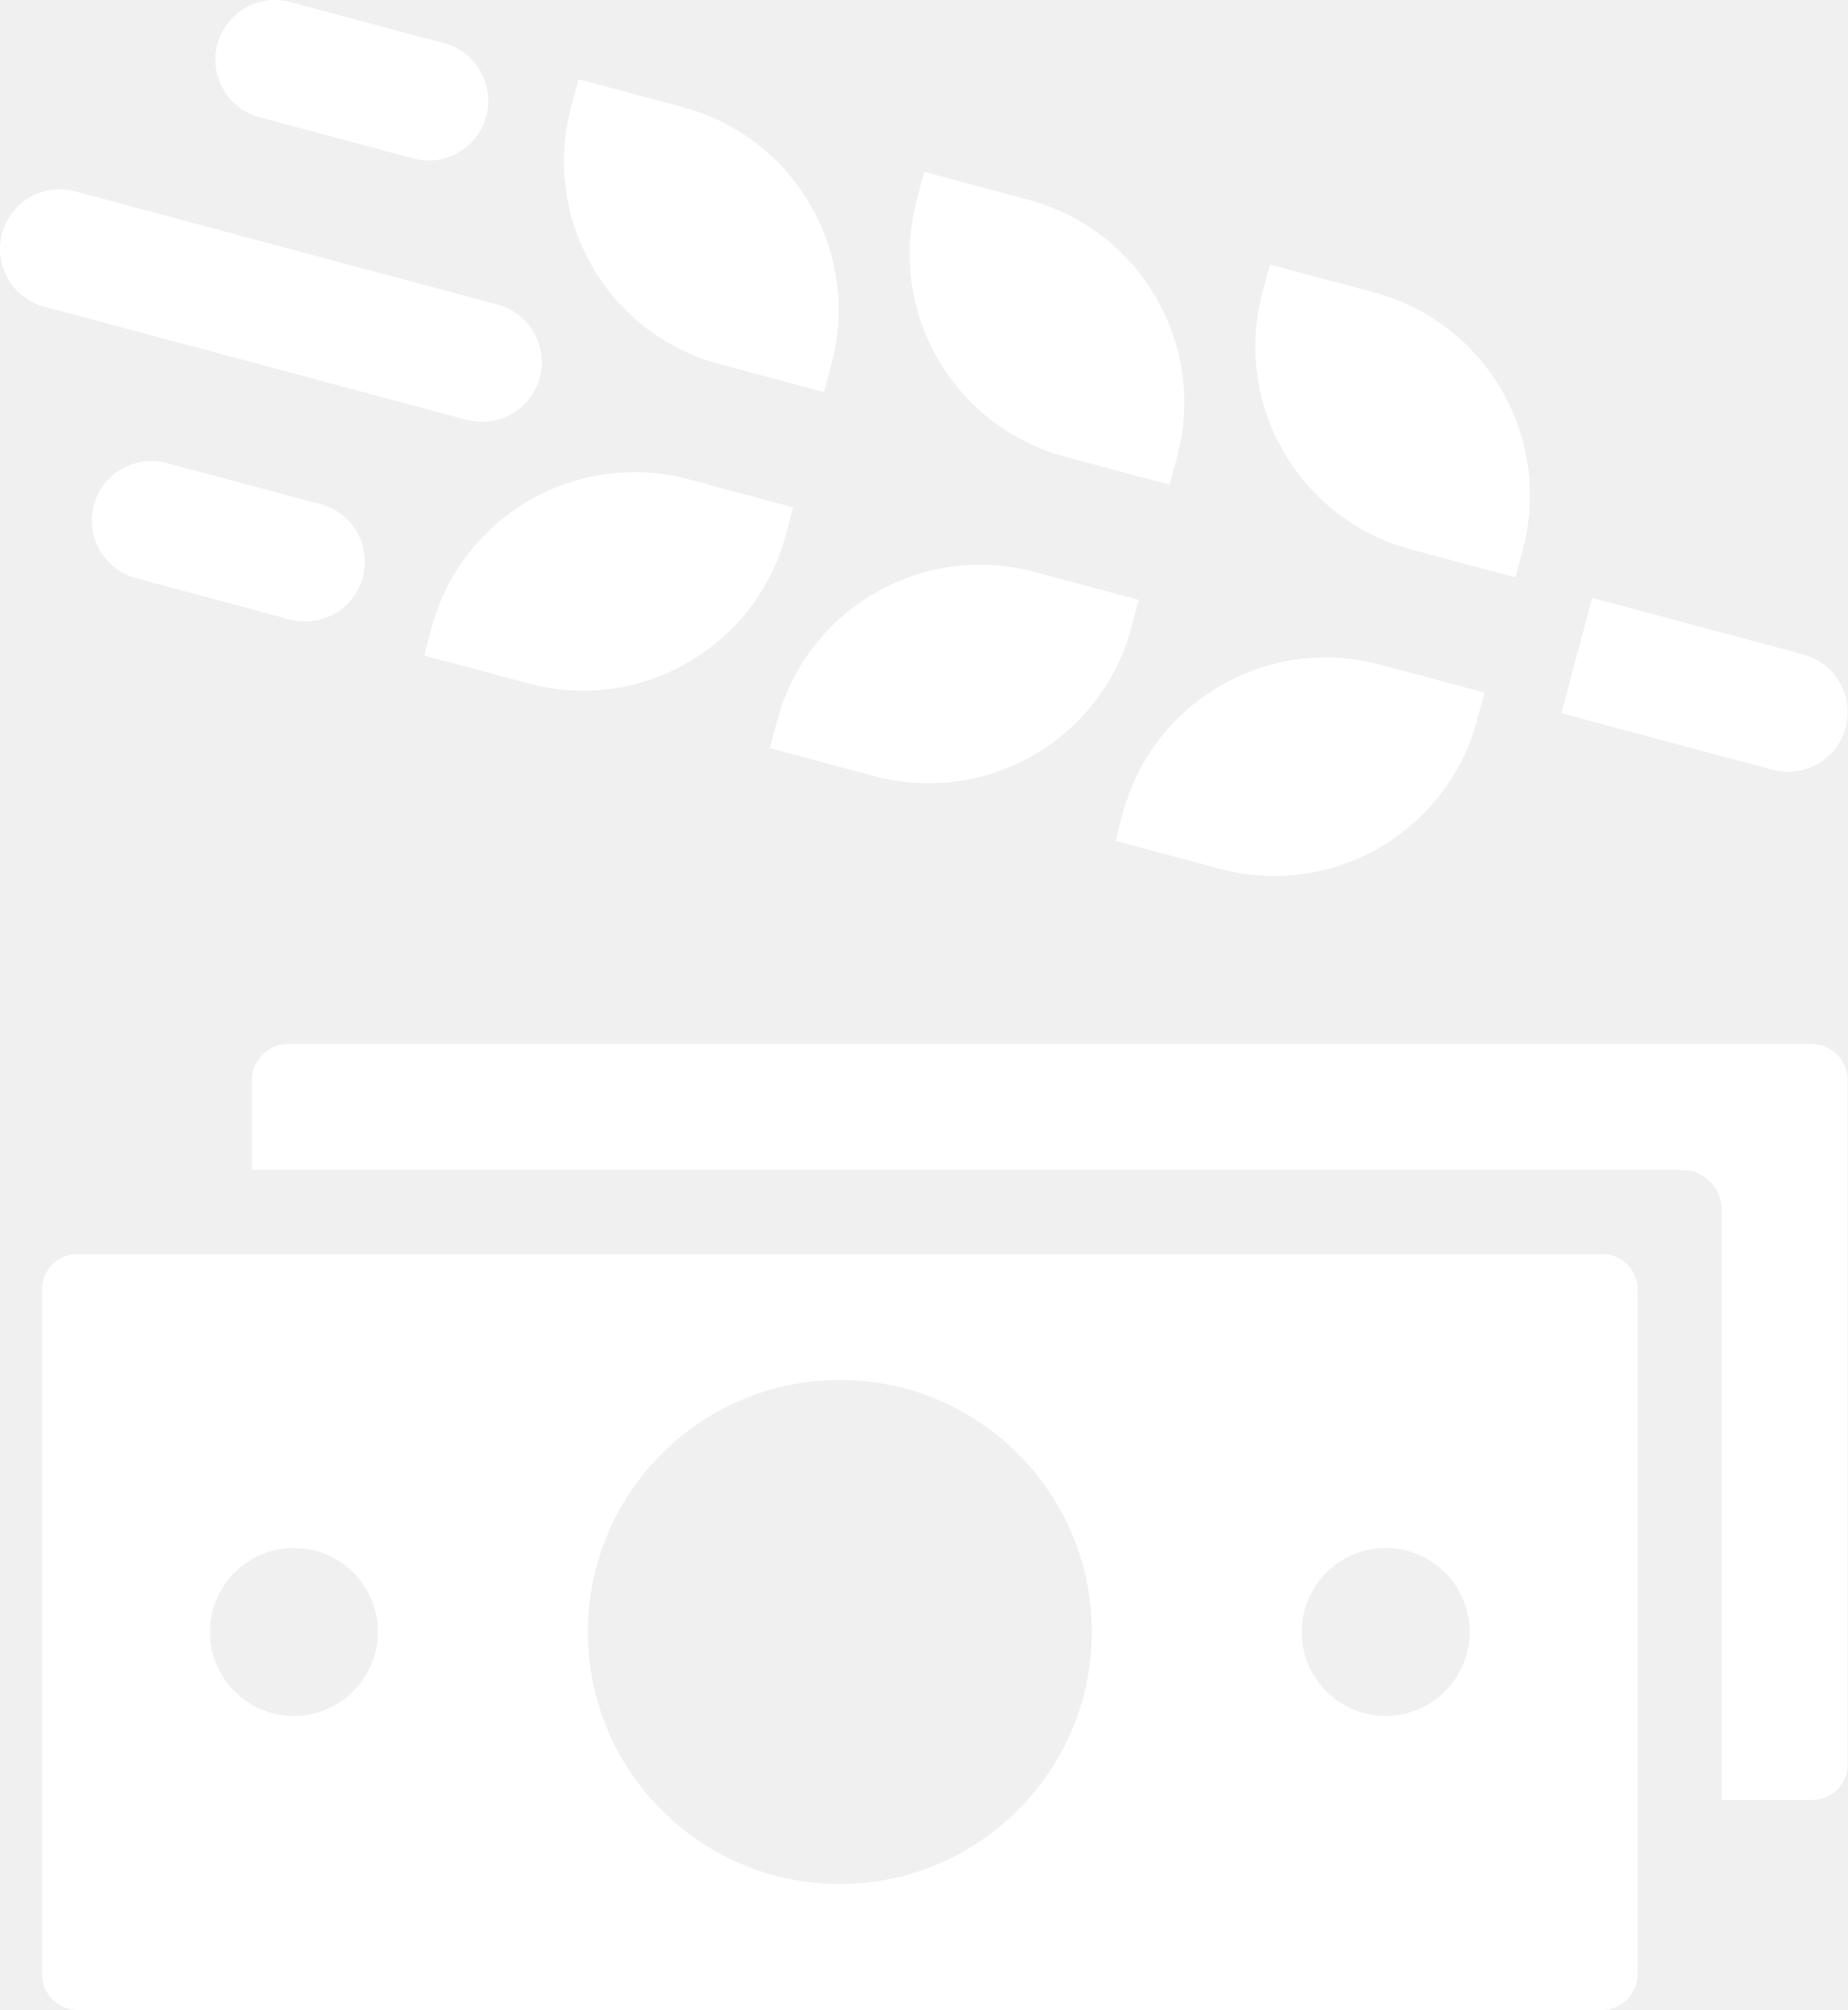
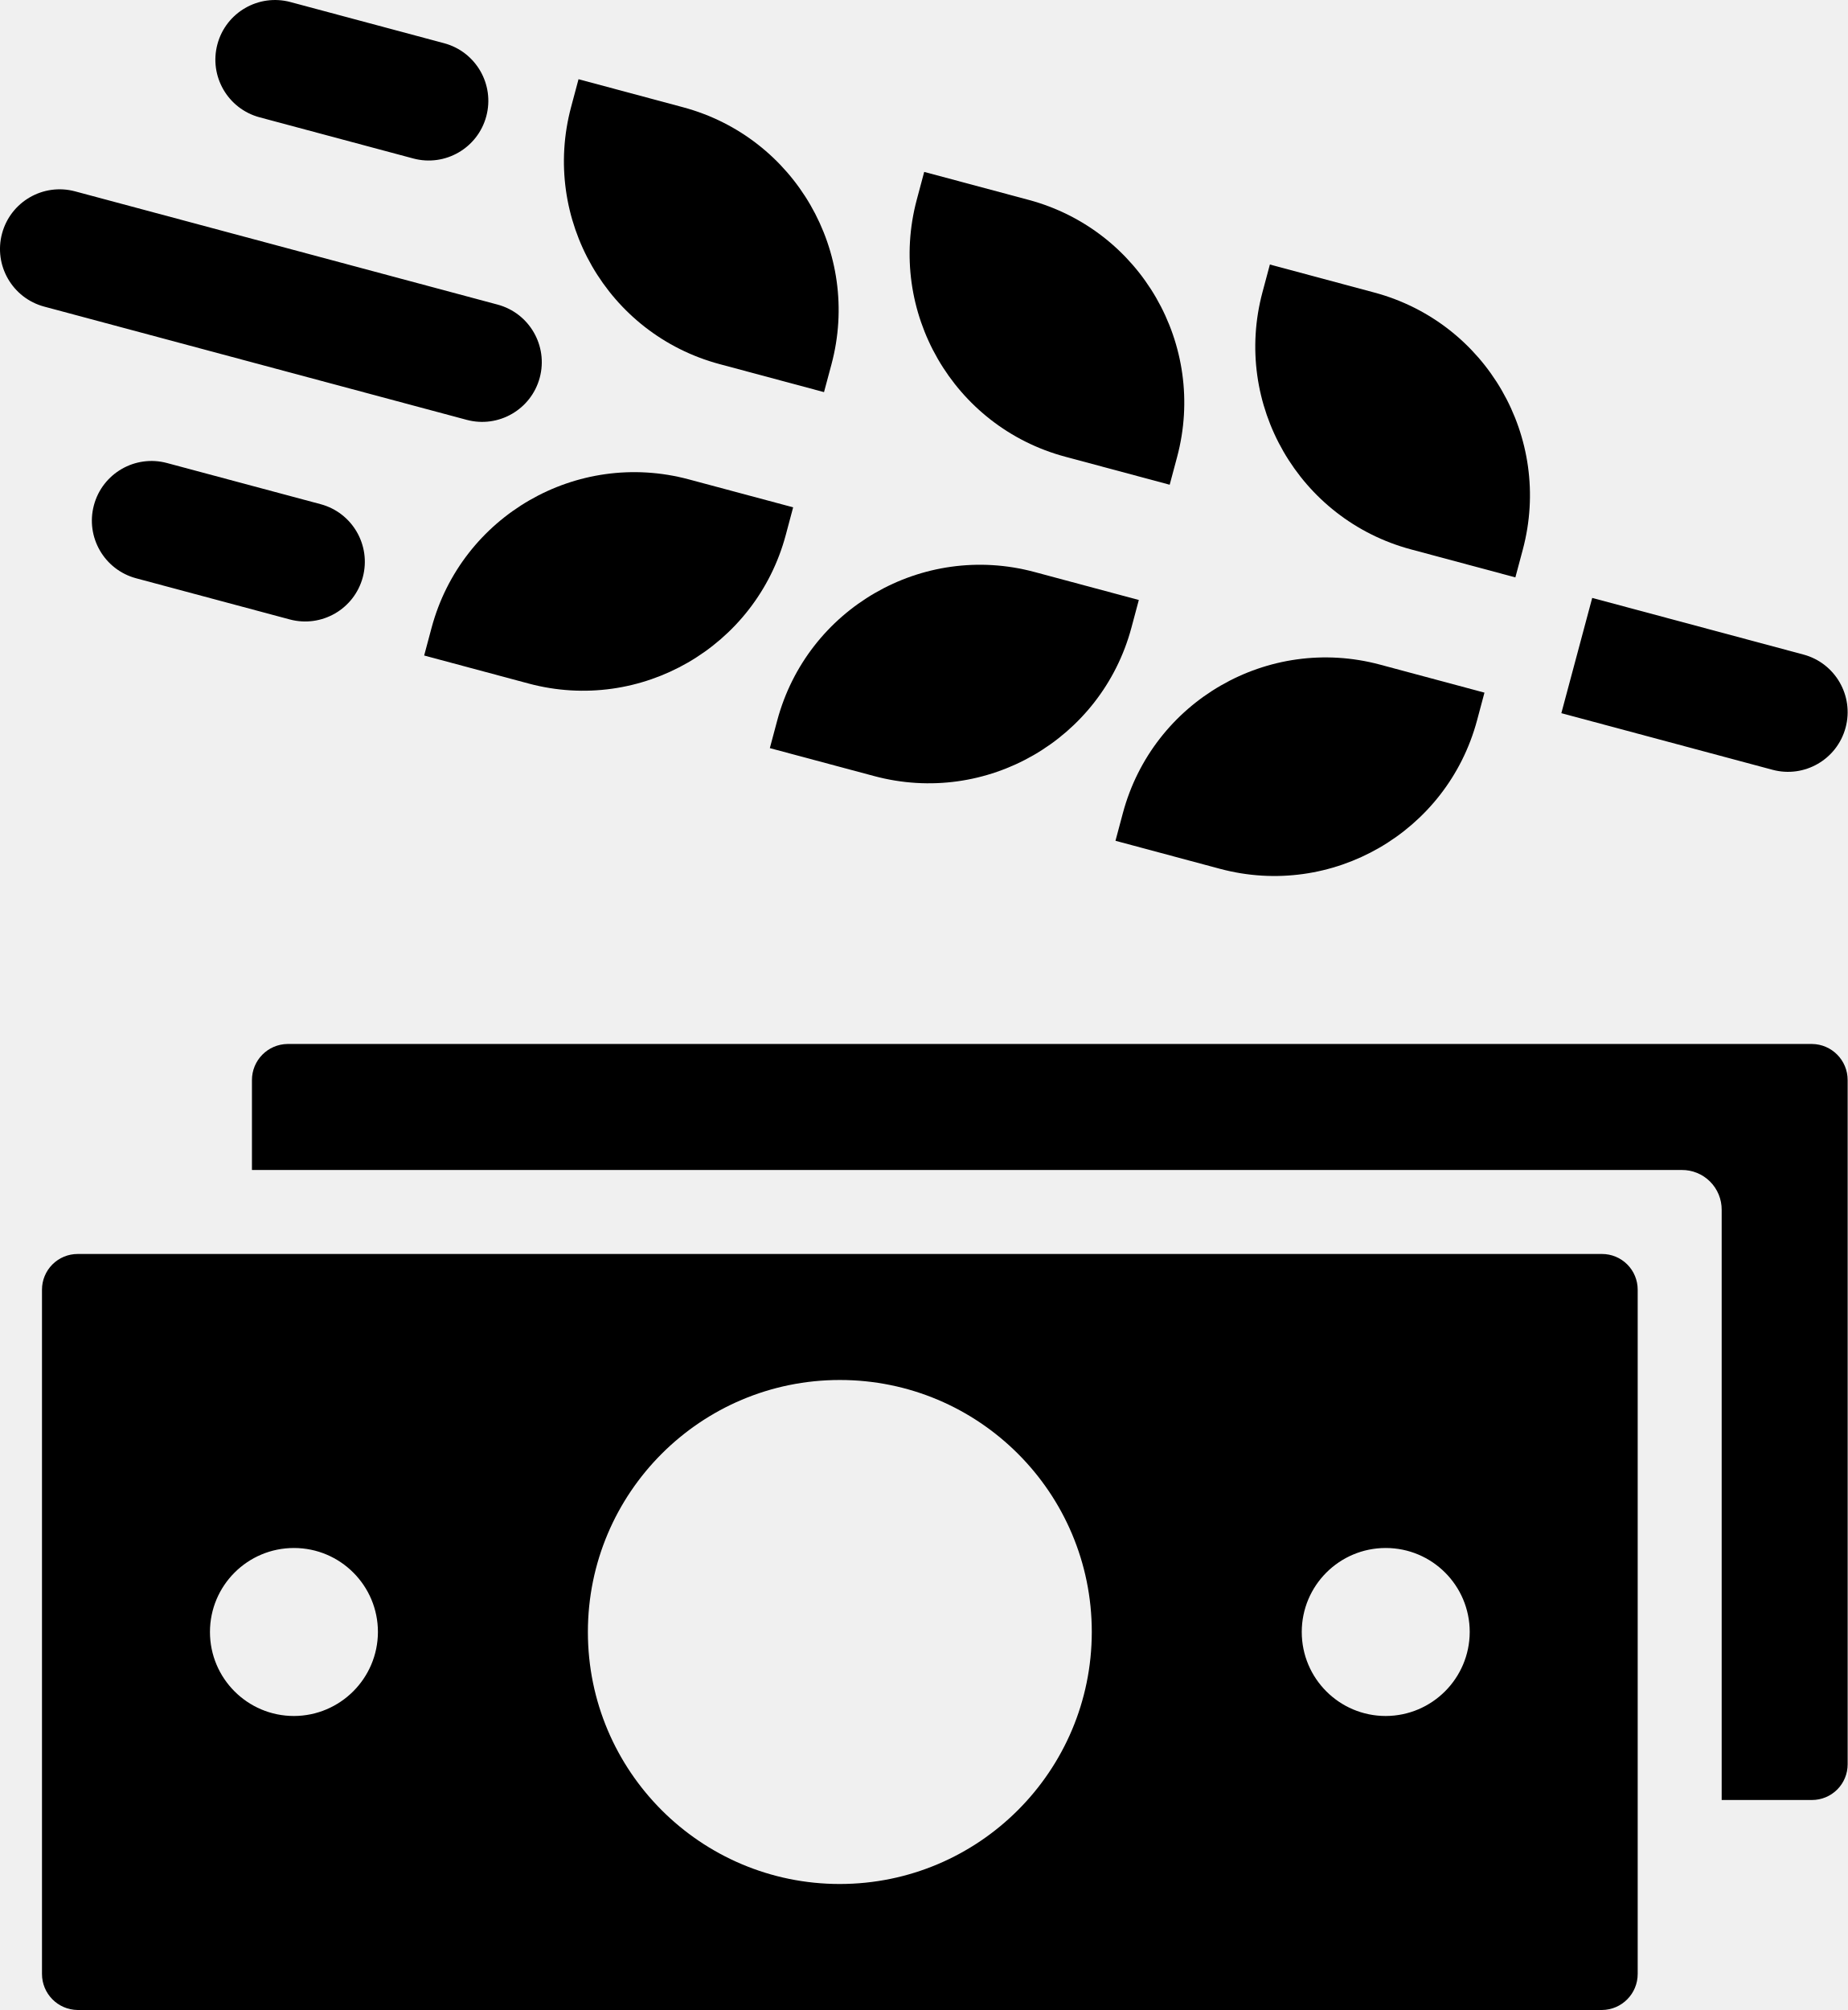
<svg xmlns="http://www.w3.org/2000/svg" viewBox="0 0 44 47.856">
  <defs>
-     <style>.cls-1{fill:white;}</style>
+     <style>.cls-1{fill:black;}</style>
  </defs>
  <g id="Layer_2" data-name="Layer 2">
    <g id="Icons">
      <path class="cls-1" d="M43.15,24.856H6.85a.858.858,0,0,0-.85.86v2.14H40.05a.943.943,0,0,1,.95.95v14.05h2.15a.849.849,0,0,0,.85-.85v-16.29A.858.858,0,0,0,43.15,24.856Z" />
      <path class="cls-1" d="M38.15,29.856H1.85a.849.849,0,0,0-.85.85v16.29a.858.858,0,0,0,.85.86H38.15a.858.858,0,0,0,.85-.86v-16.29A.849.849,0,0,0,38.15,29.856Zm-31.15,11a2,2,0,1,1,2-2A2.006,2.006,0,0,1,7,40.856Zm13,4a6,6,0,1,1,6-6A6.005,6.005,0,0,1,20,44.856Zm13-4a2,2,0,1,1,2-2A2.006,2.006,0,0,1,33,40.856Z" />
      <path class="cls-1" d="M18.888,12.079,16.401,11.413a5,5,0,0,0-6.124,3.536l-.176.658,2.487.667a5,5,0,0,0,6.124-3.536Z" />
      <path class="cls-1" d="M18.333,17.812l2.487.666A5,5,0,0,0,26.944,14.943l.176-.658-2.487-.667A5,5,0,0,0,18.509,17.154Z" />
      <path class="cls-1" d="M26.564,20.018l2.487.667a5,5,0,0,0,6.124-3.536l.176-.658L32.864,15.824a5,5,0,0,0-6.124,3.536Z" />
      <path class="cls-1" d="M17.136,8.669l2.487.667L19.8,8.677a5,5,0,0,0-3.536-6.124l-2.487-.667L13.601,2.545A5,5,0,0,0,17.136,8.669Z" />
      <path class="cls-1" d="M25.368,10.874l2.487.667.176-.658A5,5,0,0,0,24.496,4.759L22.009,4.093l-.176.658A5,5,0,0,0,25.368,10.874Z" />
      <path class="cls-1" d="M33.6,13.08l2.487.667.176-.658A5,5,0,0,0,32.728,6.965l-2.487-.667-.176.658A5,5,0,0,0,33.6,13.08Z" />
      <path class="cls-1" d="M43.951,17.324a1.42,1.42,0,0,0-1.004-1.74l-5.03-1.348-.735,2.744,5.03,1.348A1.42,1.42,0,0,0,43.951,17.324Z" />
      <path class="cls-1" d="M3.976,11.024a1.42,1.42,0,1,0-.735,2.744l3.659.98a1.42,1.42,0,1,0,.735-2.744Z" />
      <path class="cls-1" d="M6.182,2.793l3.659.98A1.42,1.42,0,0,0,10.576,1.029L6.917.049a1.42,1.42,0,0,0-.735,2.744Z" />
      <path class="cls-1" d="M11.114,9.996a1.42,1.42,0,0,0,.735-2.744L1.788,4.556a1.42,1.42,0,0,0-.735,2.744Z" />
    </g>
  </g>
</svg>
